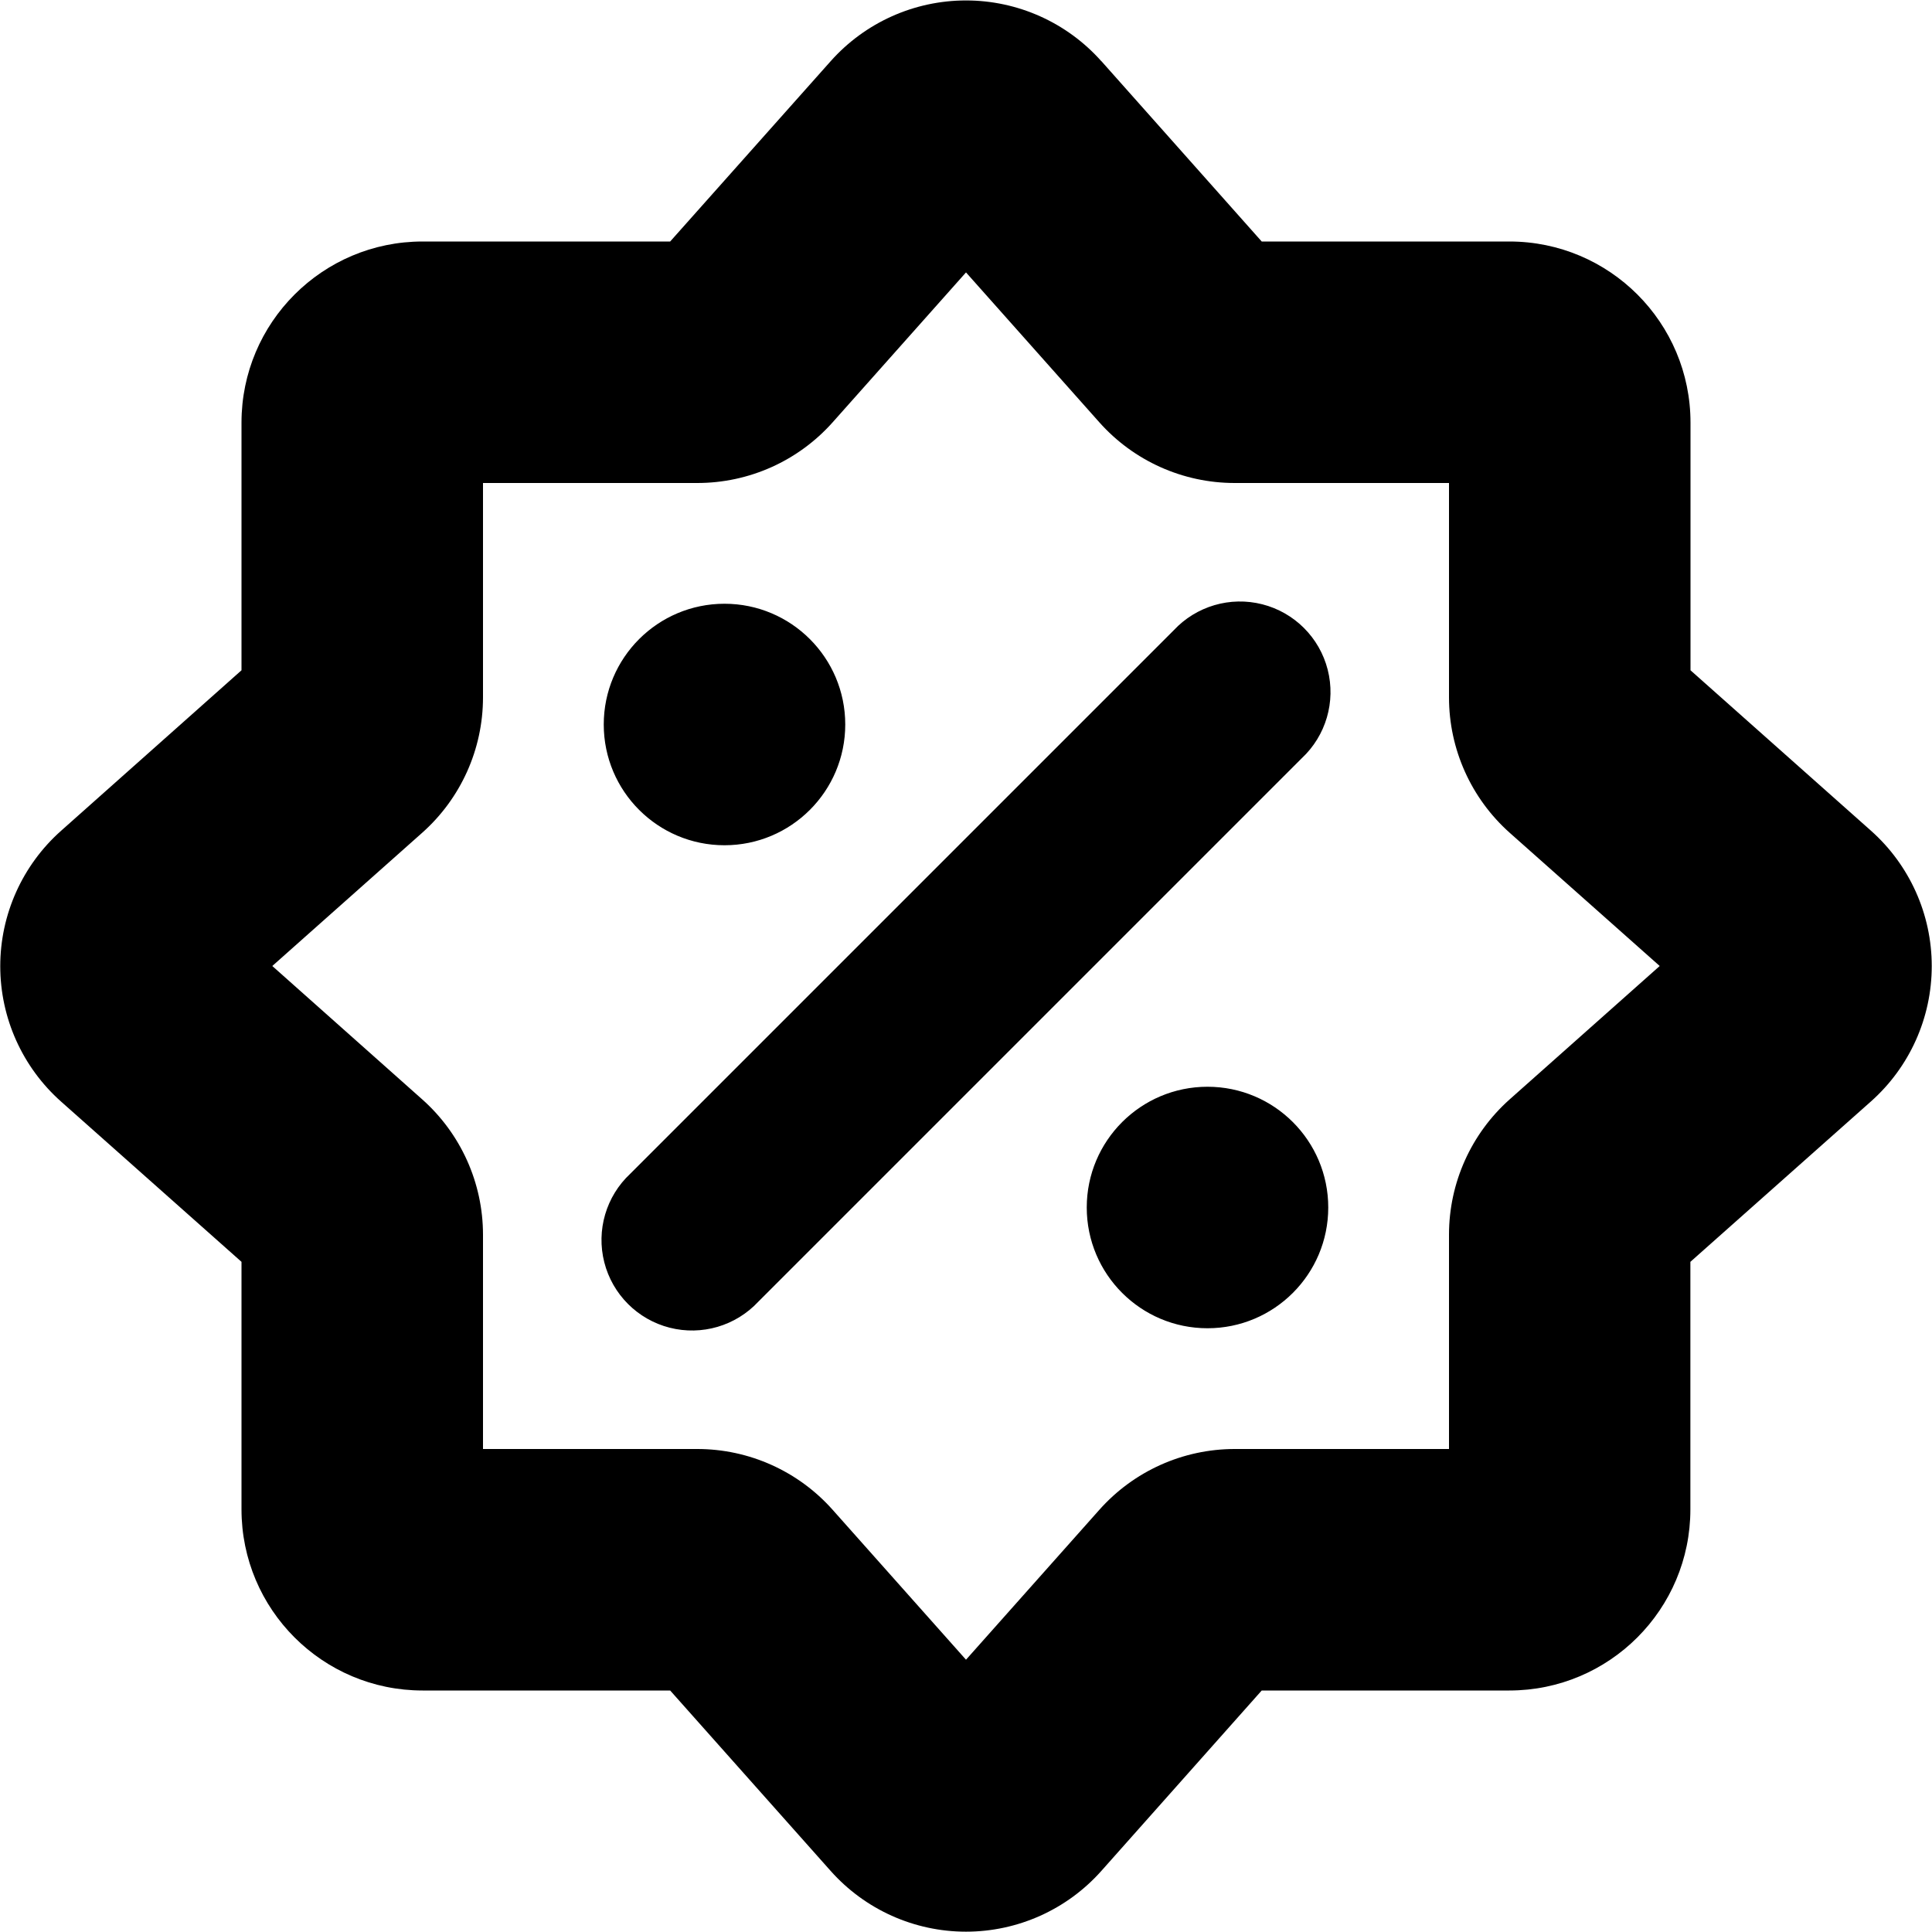
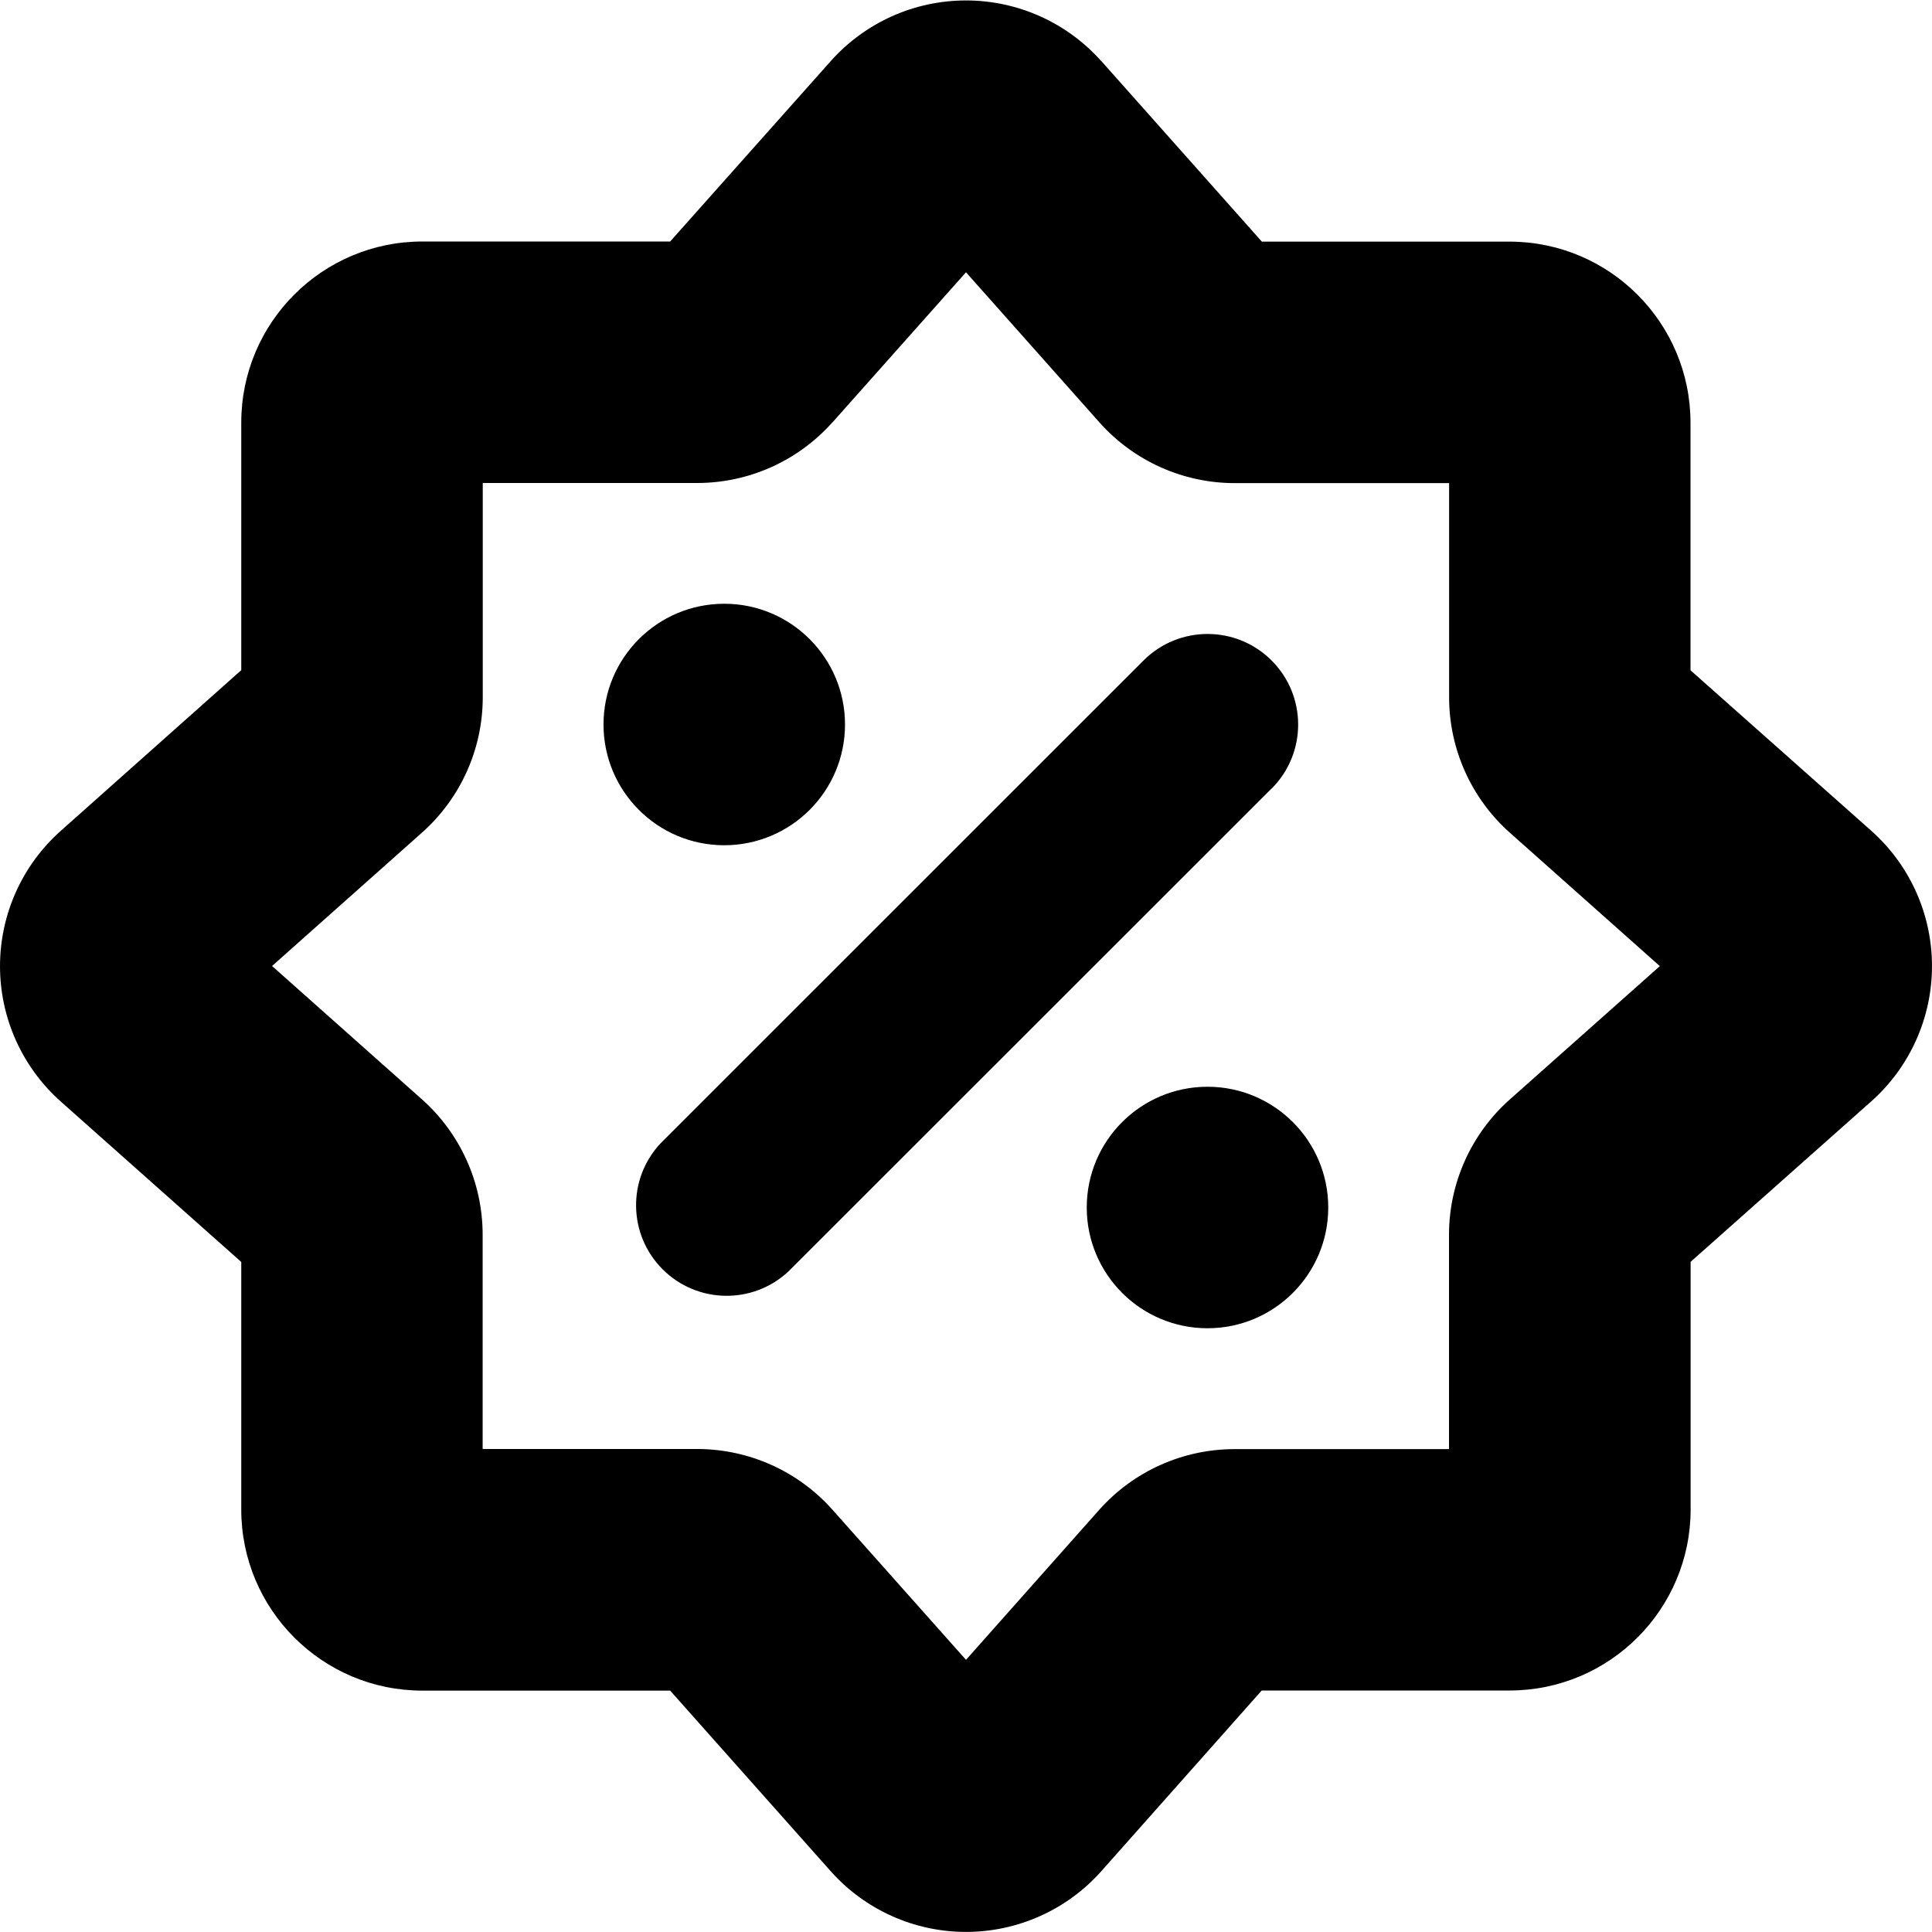
<svg xmlns="http://www.w3.org/2000/svg" viewBox="0 0 16 16">
-   <path fill-rule="evenodd" clip-rule="evenodd" d="M6.896 3.497 8 2.256l1.103 1.24A1.5 1.5 0 0 0 10.224 4H12v1.776c0 .428.183.836.503 1.121L13.745 8l-1.242 1.104a1.5 1.5 0 0 0-.503 1.12V12h-1.776a1.5 1.5 0 0 0-1.12.504L8 13.745l-1.104-1.241A1.5 1.5 0 0 0 5.776 12H4v-1.775a1.5 1.5 0 0 0-.504-1.121L2.255 8l1.241-1.103A1.5 1.5 0 0 0 4 5.776V4h1.775a1.5 1.5 0 0 0 1.121-.503ZM9.121.507a1.5 1.5 0 0 0-2.242 0L5.55 2H3.5A1.5 1.5 0 0 0 2 3.5v2.051L.506 6.88a1.5 1.5 0 0 0 0 2.243L2 10.45v2.05A1.5 1.5 0 0 0 3.5 14h2.05l1.329 1.494a1.5 1.5 0 0 0 2.242 0L10.449 14h2.05a1.5 1.5 0 0 0 1.5-1.5v-2.05l1.495-1.328a1.5 1.5 0 0 0 0-2.243L14 5.551v-2.05A1.5 1.5 0 0 0 12.5 2h-2.051L9.12.505ZM10 11a1 1 0 1 0 0-2 1 1 0 0 0 0 2ZM7 6a1 1 0 1 1-2 0 1 1 0 0 1 2 0Zm3.78.28a.75.75 0 1 0-1.06-1.06l-4.5 4.5a.75.75 0 1 0 1.06 1.06l4.5-4.5Z" />
+   <path fill-rule="evenodd" clip-rule="evenodd" d="M6.895 3.497 8 2.255l1.104 1.242a1.5 1.5 0 0 0 1.12.504h1.777v1.775c0 .428.184.837.504 1.121l1.241 1.104-1.241 1.103A1.5 1.5 0 0 0 12 10.225v1.776h-1.776a1.5 1.5 0 0 0-1.121.503L8 13.746l-1.105-1.242A1.5 1.5 0 0 0 5.775 12H3.997v-1.776a1.5 1.5 0 0 0-.504-1.121L2.253 8l1.241-1.104a1.5 1.5 0 0 0 .504-1.121V4h1.776a1.5 1.5 0 0 0 1.121-.504ZM9.121.507a1.5 1.5 0 0 0-2.242 0L5.55 2H3.498a1.5 1.5 0 0 0-1.5 1.5v2.05L.504 6.88a1.5 1.5 0 0 0 0 2.243l1.494 1.328v2.05a1.5 1.5 0 0 0 1.5 1.5H5.55l1.329 1.495a1.5 1.5 0 0 0 2.242 0L10.449 14h2.052a1.5 1.5 0 0 0 1.5-1.5v-2.05l1.495-1.328a1.5 1.5 0 0 0 0-2.243L14 5.551v-2.05a1.5 1.5 0 0 0-1.5-1.5h-2.05L9.121.506Zm1.41 6.024A.75.75 0 1 0 9.47 5.47l-4.001 4a.75.75 0 0 0 1.06 1.06l4.002-4ZM6.998 6a1 1 0 1 1-2 0 1 1 0 0 1 2 0ZM10 11a1 1 0 1 0 0-2 1 1 0 0 0 0 2Z" />
</svg>
